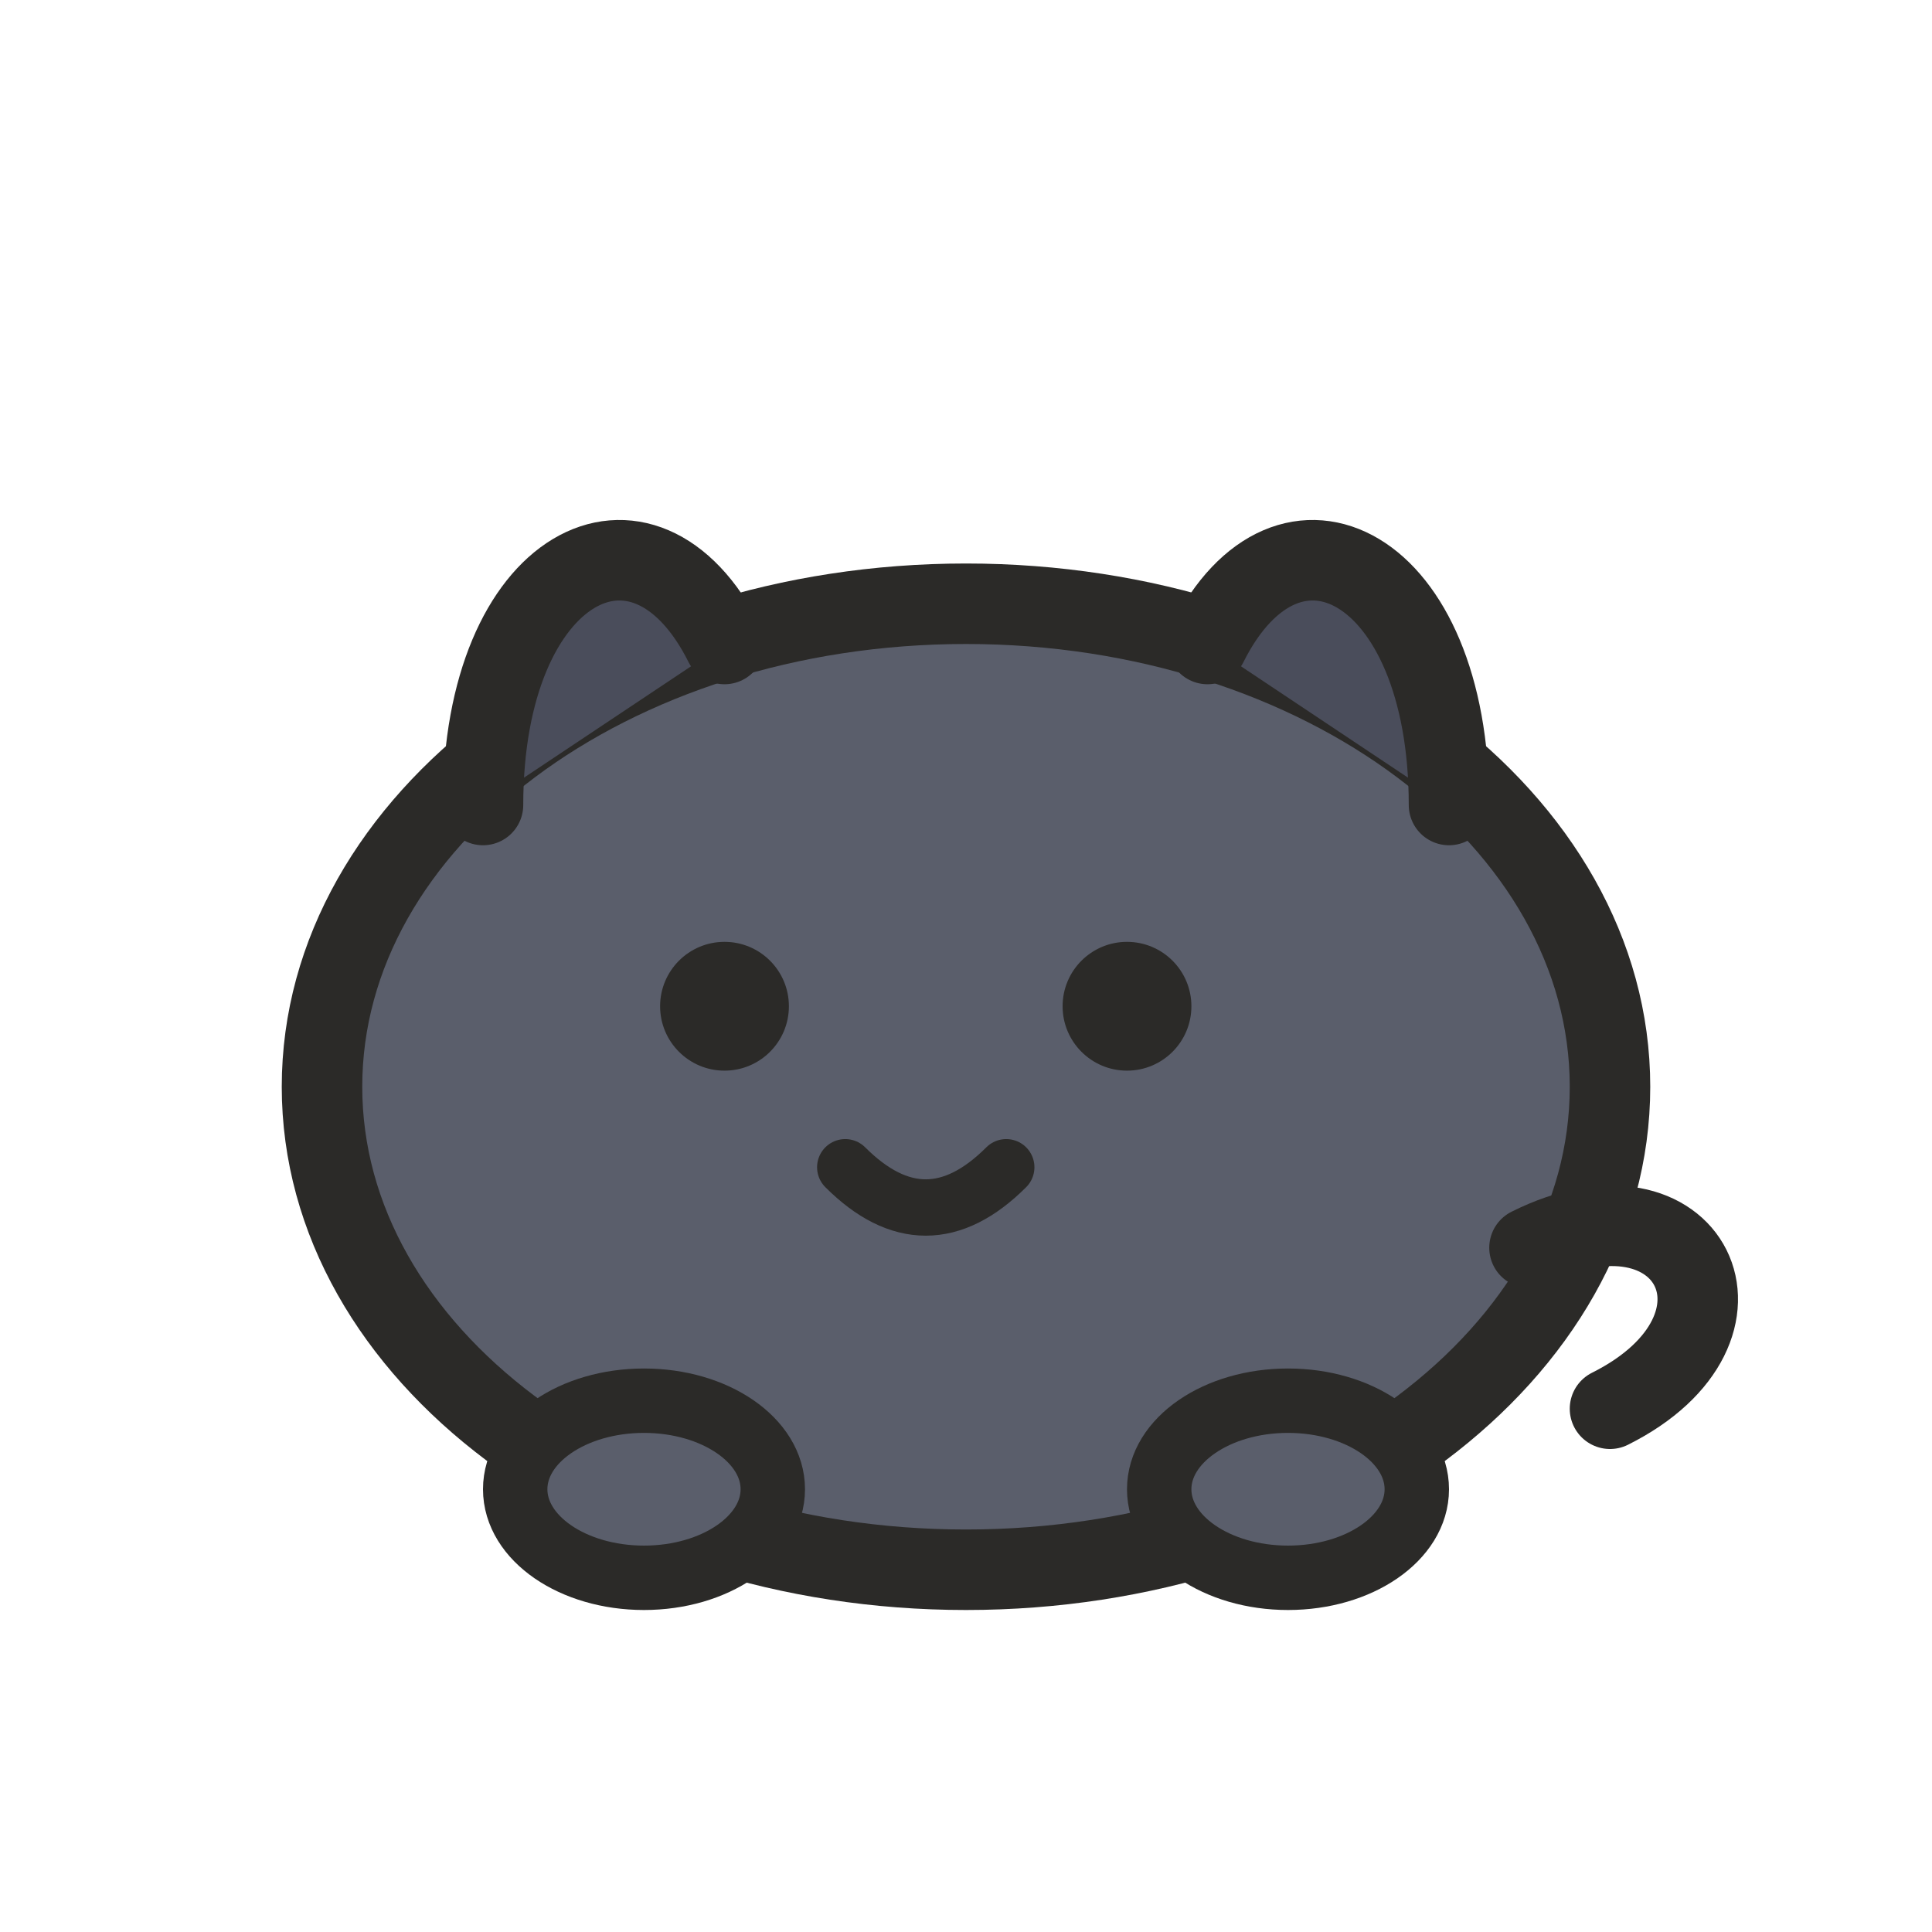
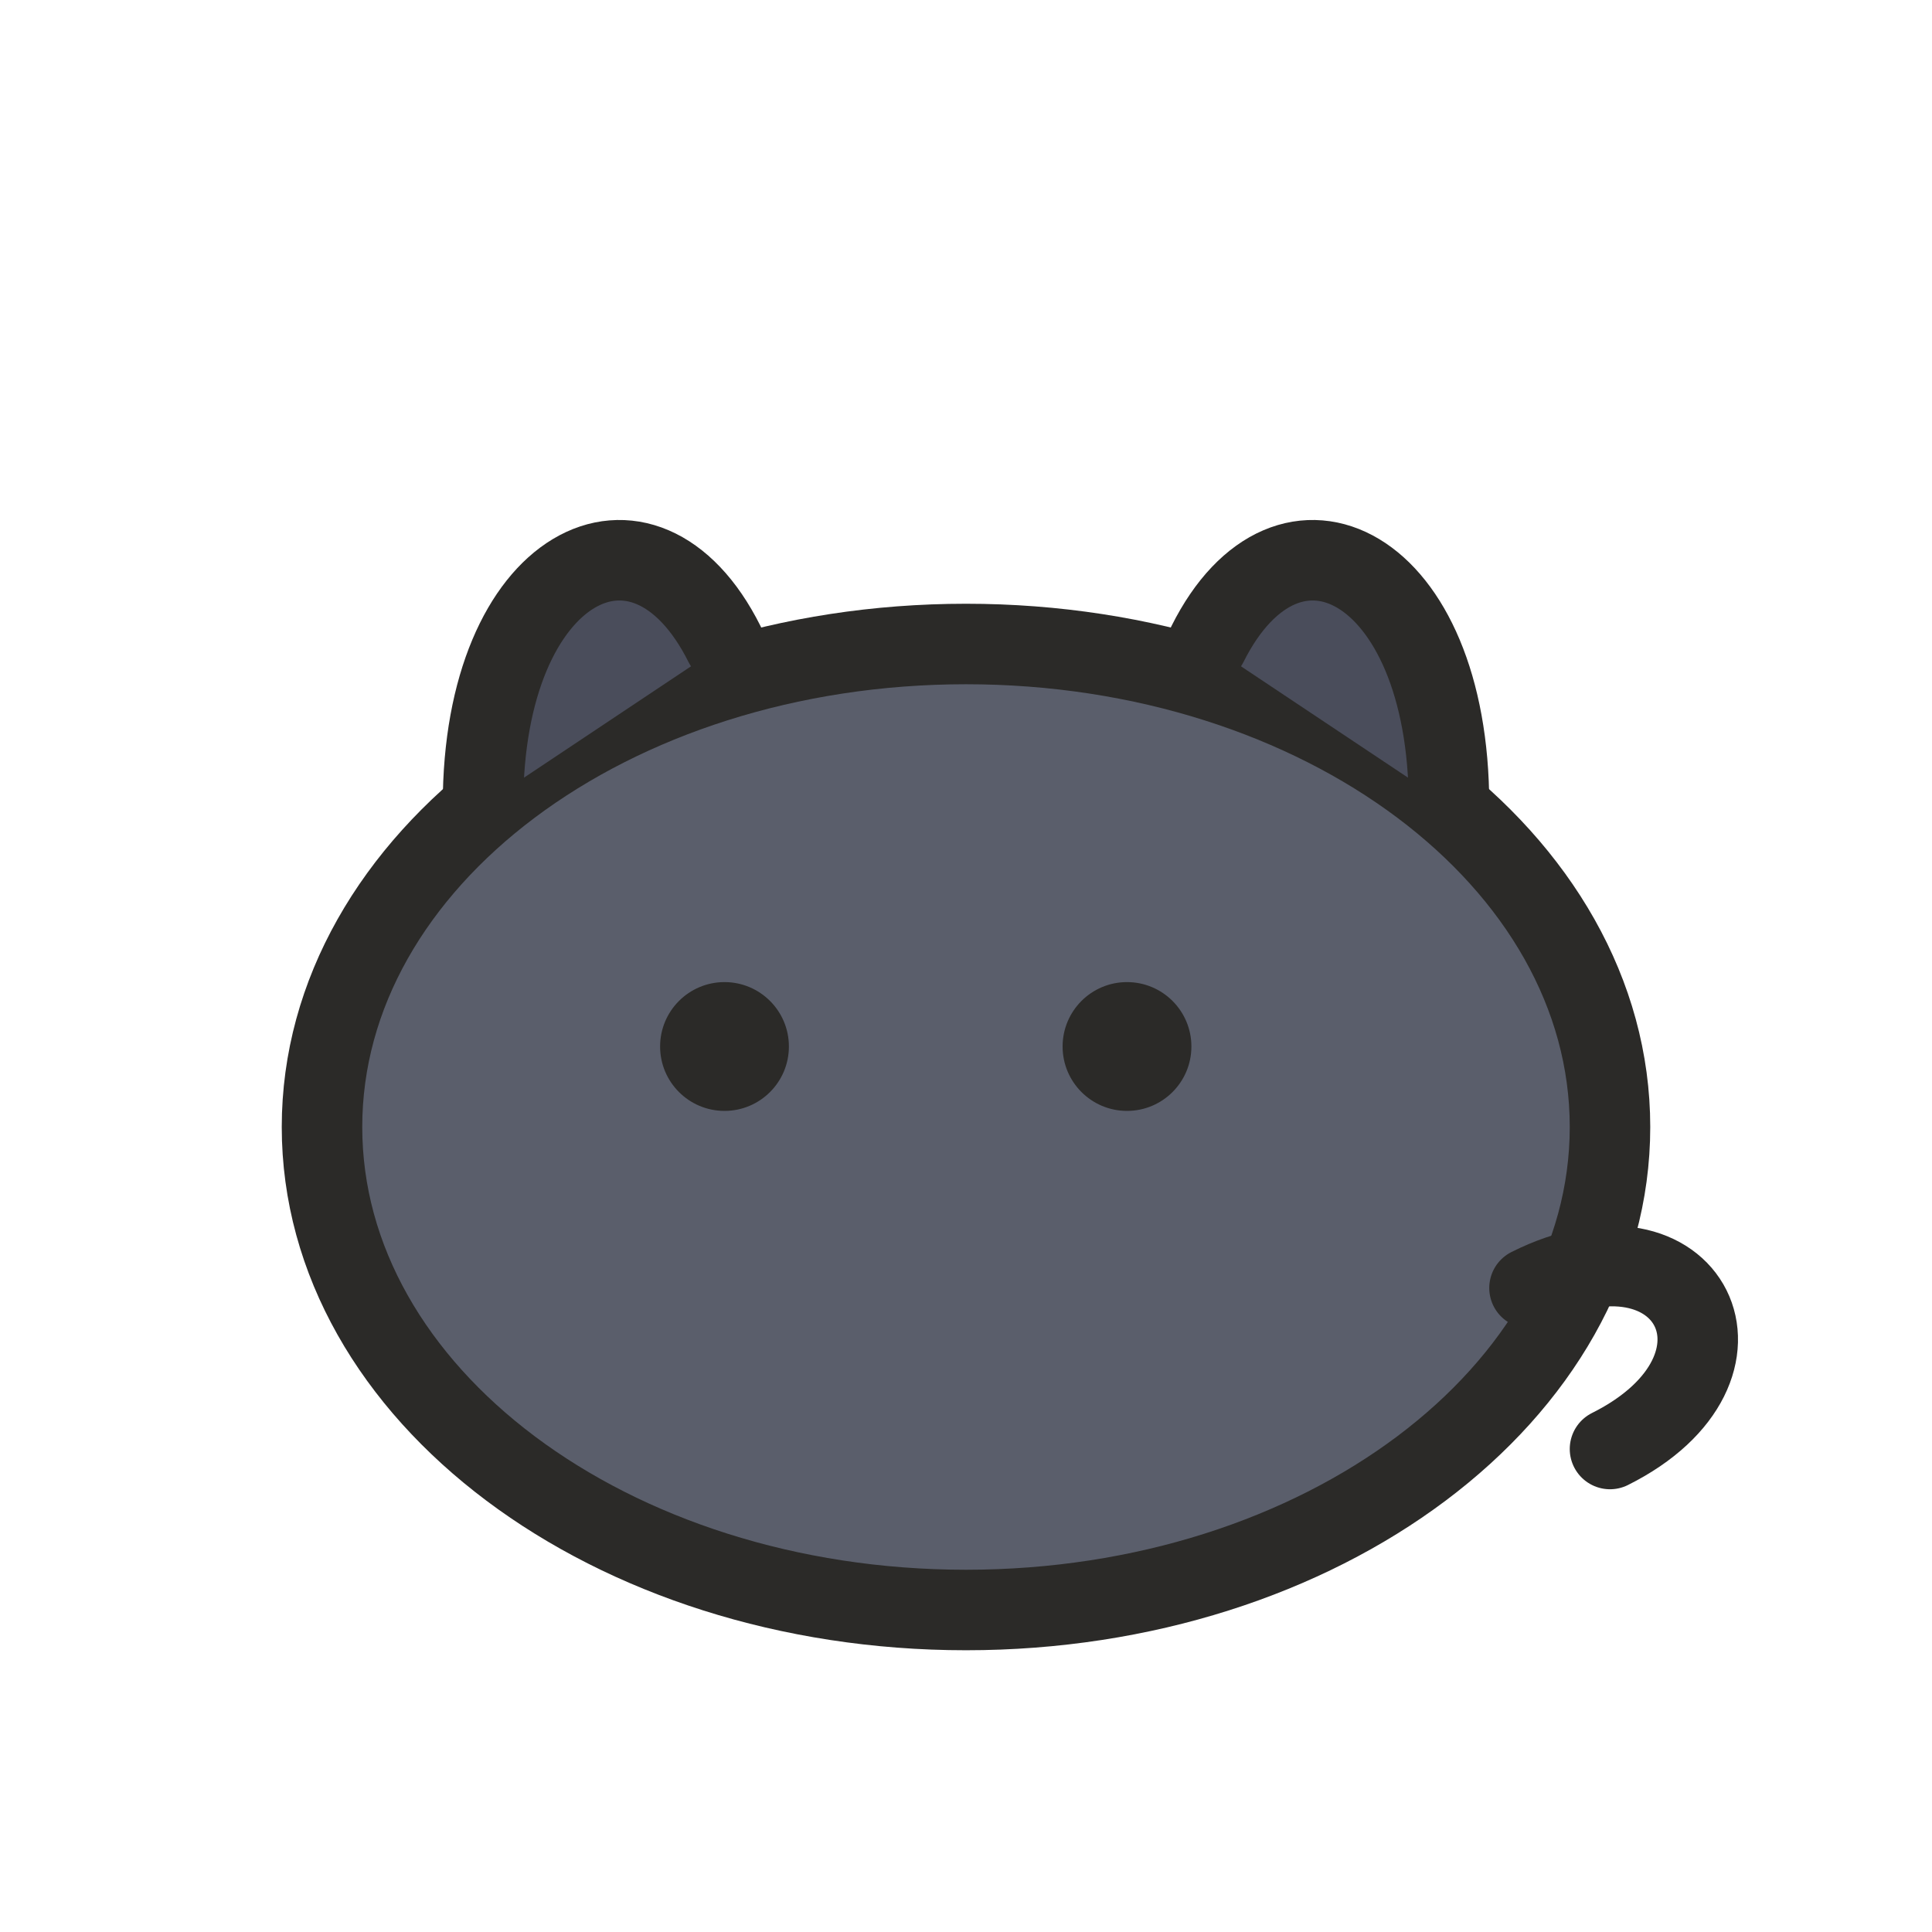
<svg xmlns="http://www.w3.org/2000/svg" width="72" height="72" viewBox="0 0 48 48" fill="none">
-   <ellipse id="body" cx="24" cy="27" rx="16" ry="12" fill="#5A5E6B" stroke="#2B2A28" stroke-width="2" stroke-linejoin="round" />
-   <path id="ear-l" d="M12 20 C12 14 16 12 18 16" fill="#4A4D5B" stroke="#2B2A28" stroke-width="2" stroke-linecap="round" stroke-linejoin="round" />
-   <path id="ear-r" d="M36 20 C36 14 32 12 30 16" fill="#4A4D5B" stroke="#2B2A28" stroke-width="2" stroke-linecap="round" stroke-linejoin="round" />
-   <ellipse id="leg-l" cx="16" cy="37" rx="3.2" ry="2.2" fill="#5A5E6B" stroke="#2B2A28" stroke-width="1.6" />
-   <ellipse id="leg-r" cx="32" cy="37" rx="3.2" ry="2.2" fill="#5A5E6B" stroke="#2B2A28" stroke-width="1.6" />
-   <circle id="eye-l" cx="18" cy="25" r="1.6" fill="#2B2A28" />
-   <circle id="eye-r" cx="28" cy="25" r="1.6" fill="#2B2A28" />
-   <path id="mouth" d="M21 29 Q23 31 25 29" fill="none" stroke="#2B2A28" stroke-width="1.4" stroke-linecap="round" />
-   <path id="tail" d="M38 31 C42 29 44 33 40 35" fill="none" stroke="#2B2A28" stroke-width="2" stroke-linecap="round" />
+   <ellipse cx="24" cy="28" rx="16" ry="12" fill="#5A5E6B" stroke="#2B2A28" stroke-width="2" stroke-linejoin="round" />
+   <path d="M12 20 C12 14 16 12 18 16" fill="#4A4D5B" stroke="#2B2A28" stroke-width="2" stroke-linecap="round" stroke-linejoin="round" />
+   <path d="M36 20 C36 14 32 12 30 16" fill="#4A4D5B" stroke="#2B2A28" stroke-width="2" stroke-linecap="round" stroke-linejoin="round" />
+   <circle cx="18" cy="26" r="1.6" fill="#2B2A28" />
+   <circle cx="28" cy="26" r="1.6" fill="#2B2A28" />
+   <path d="M38 32 C42 30 44 34 40 36" fill="none" stroke="#2B2A28" stroke-width="2" stroke-linecap="round" />
</svg>
